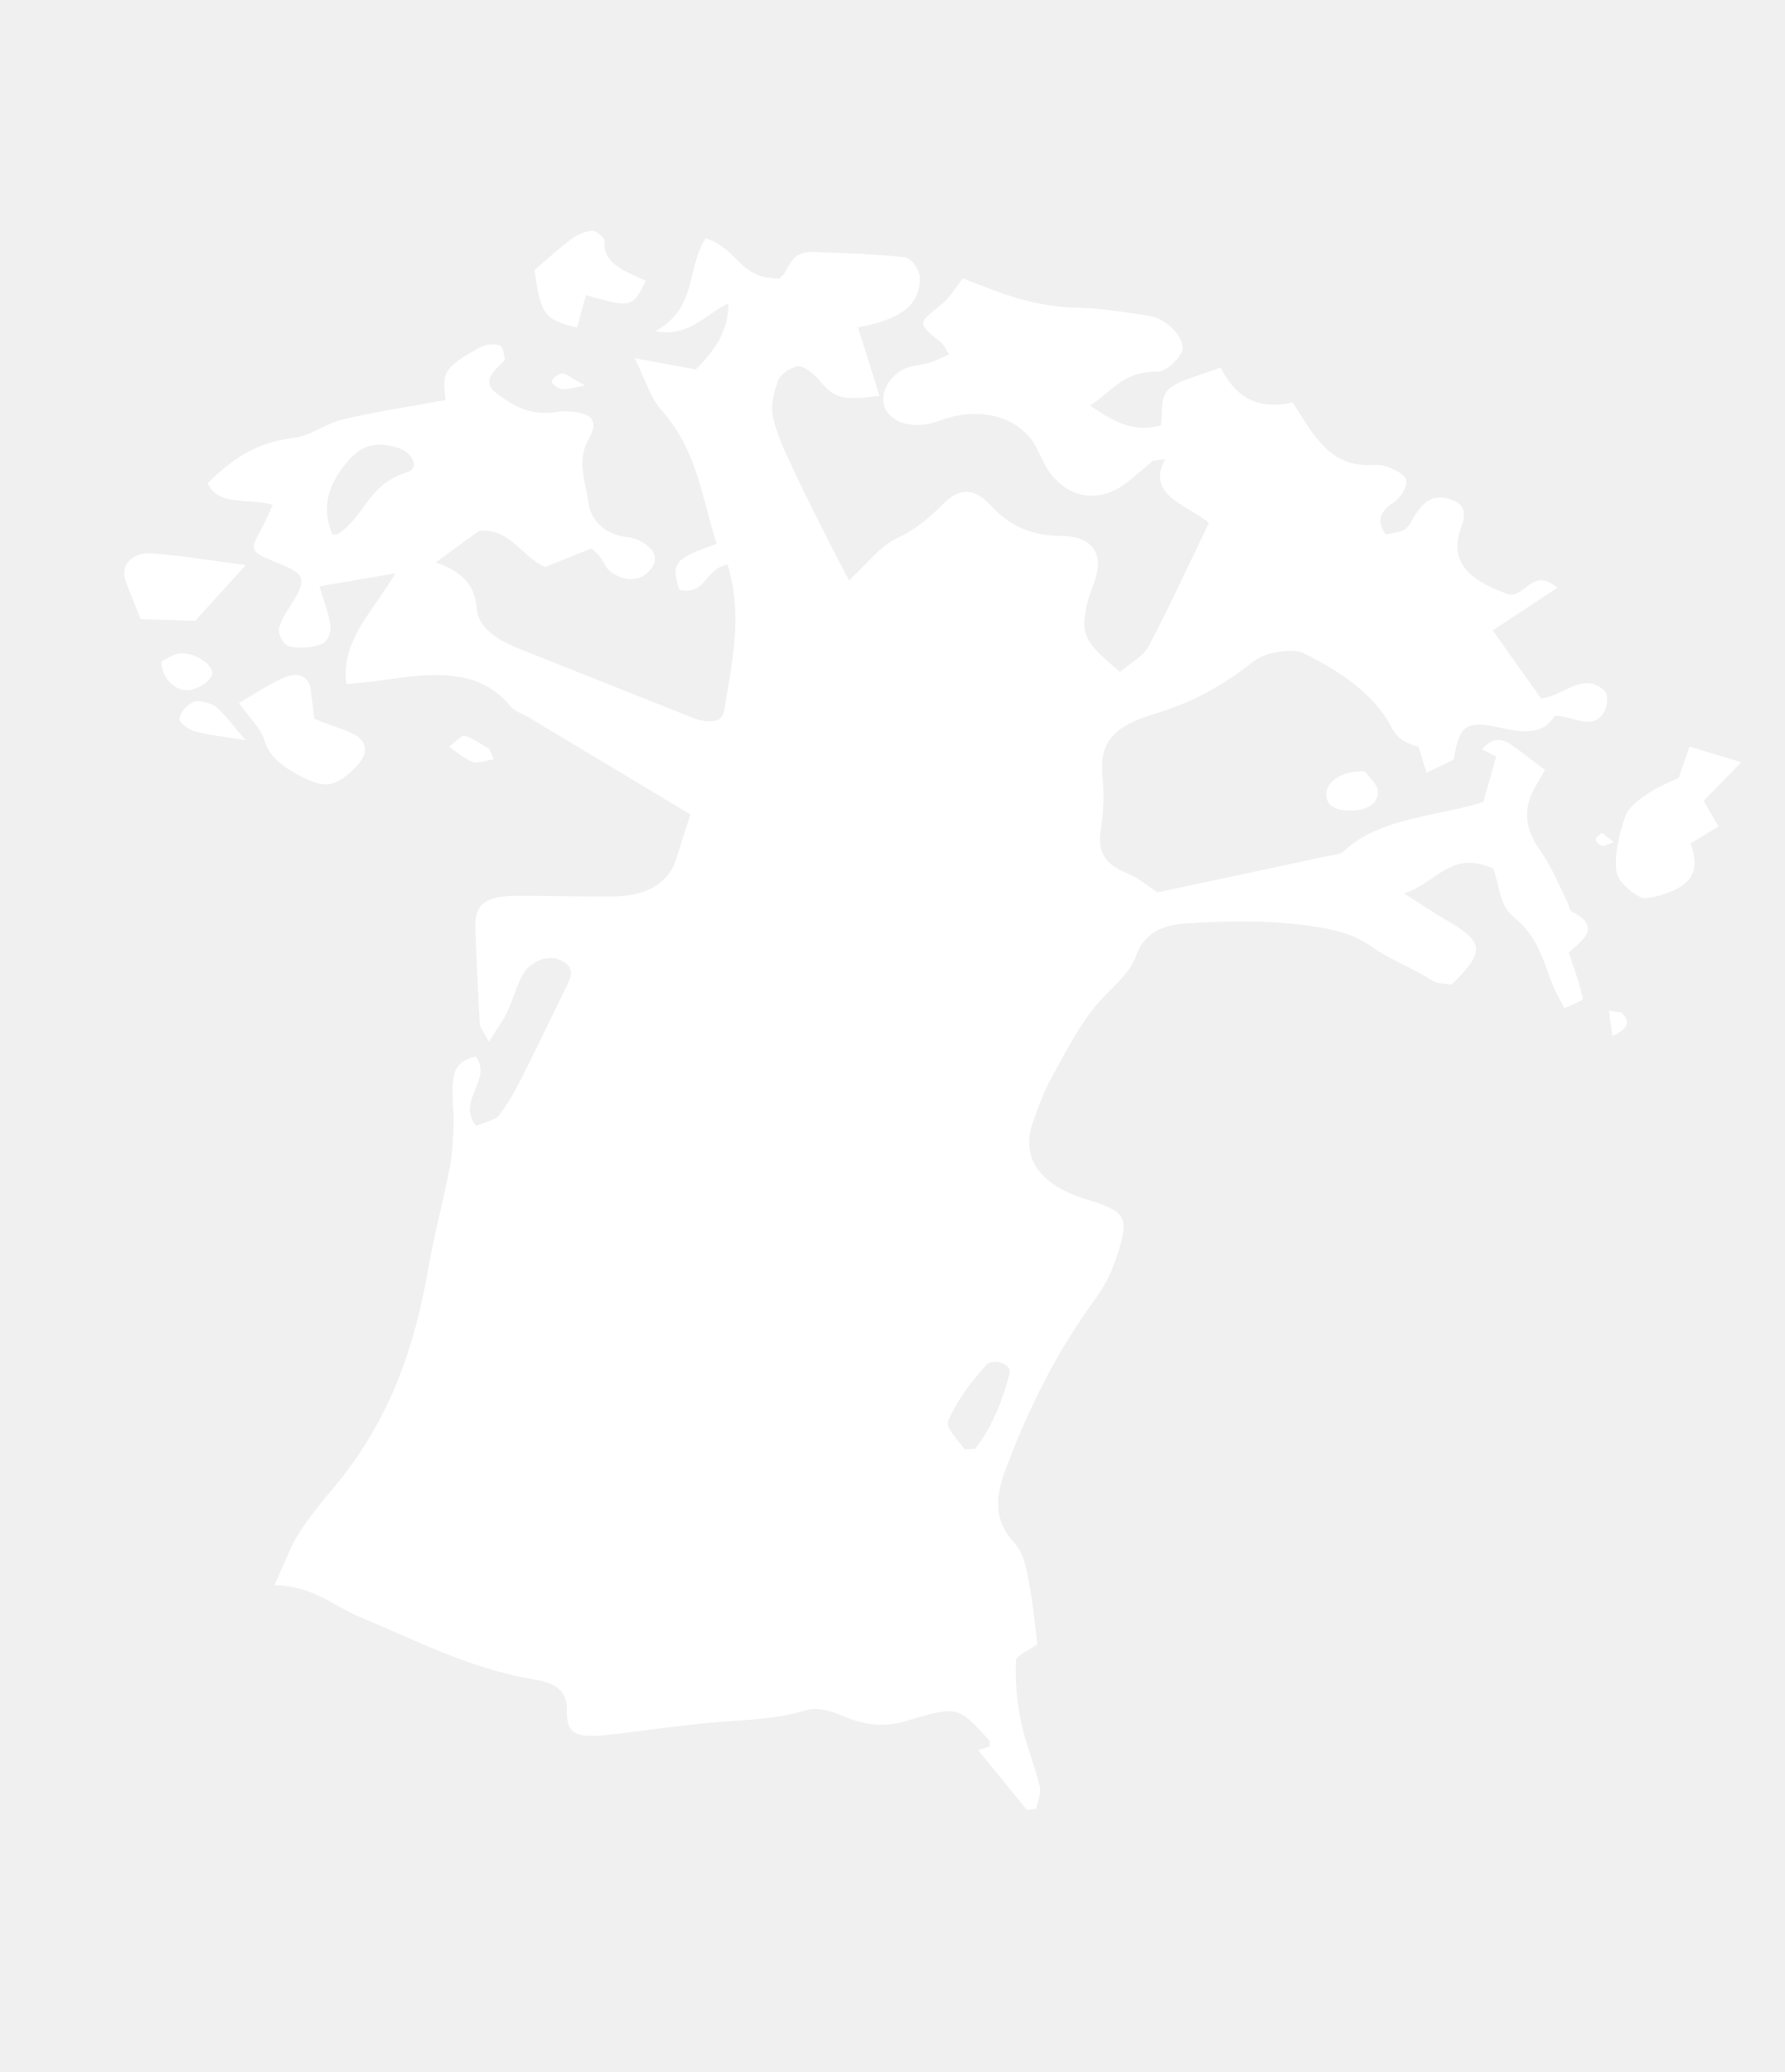
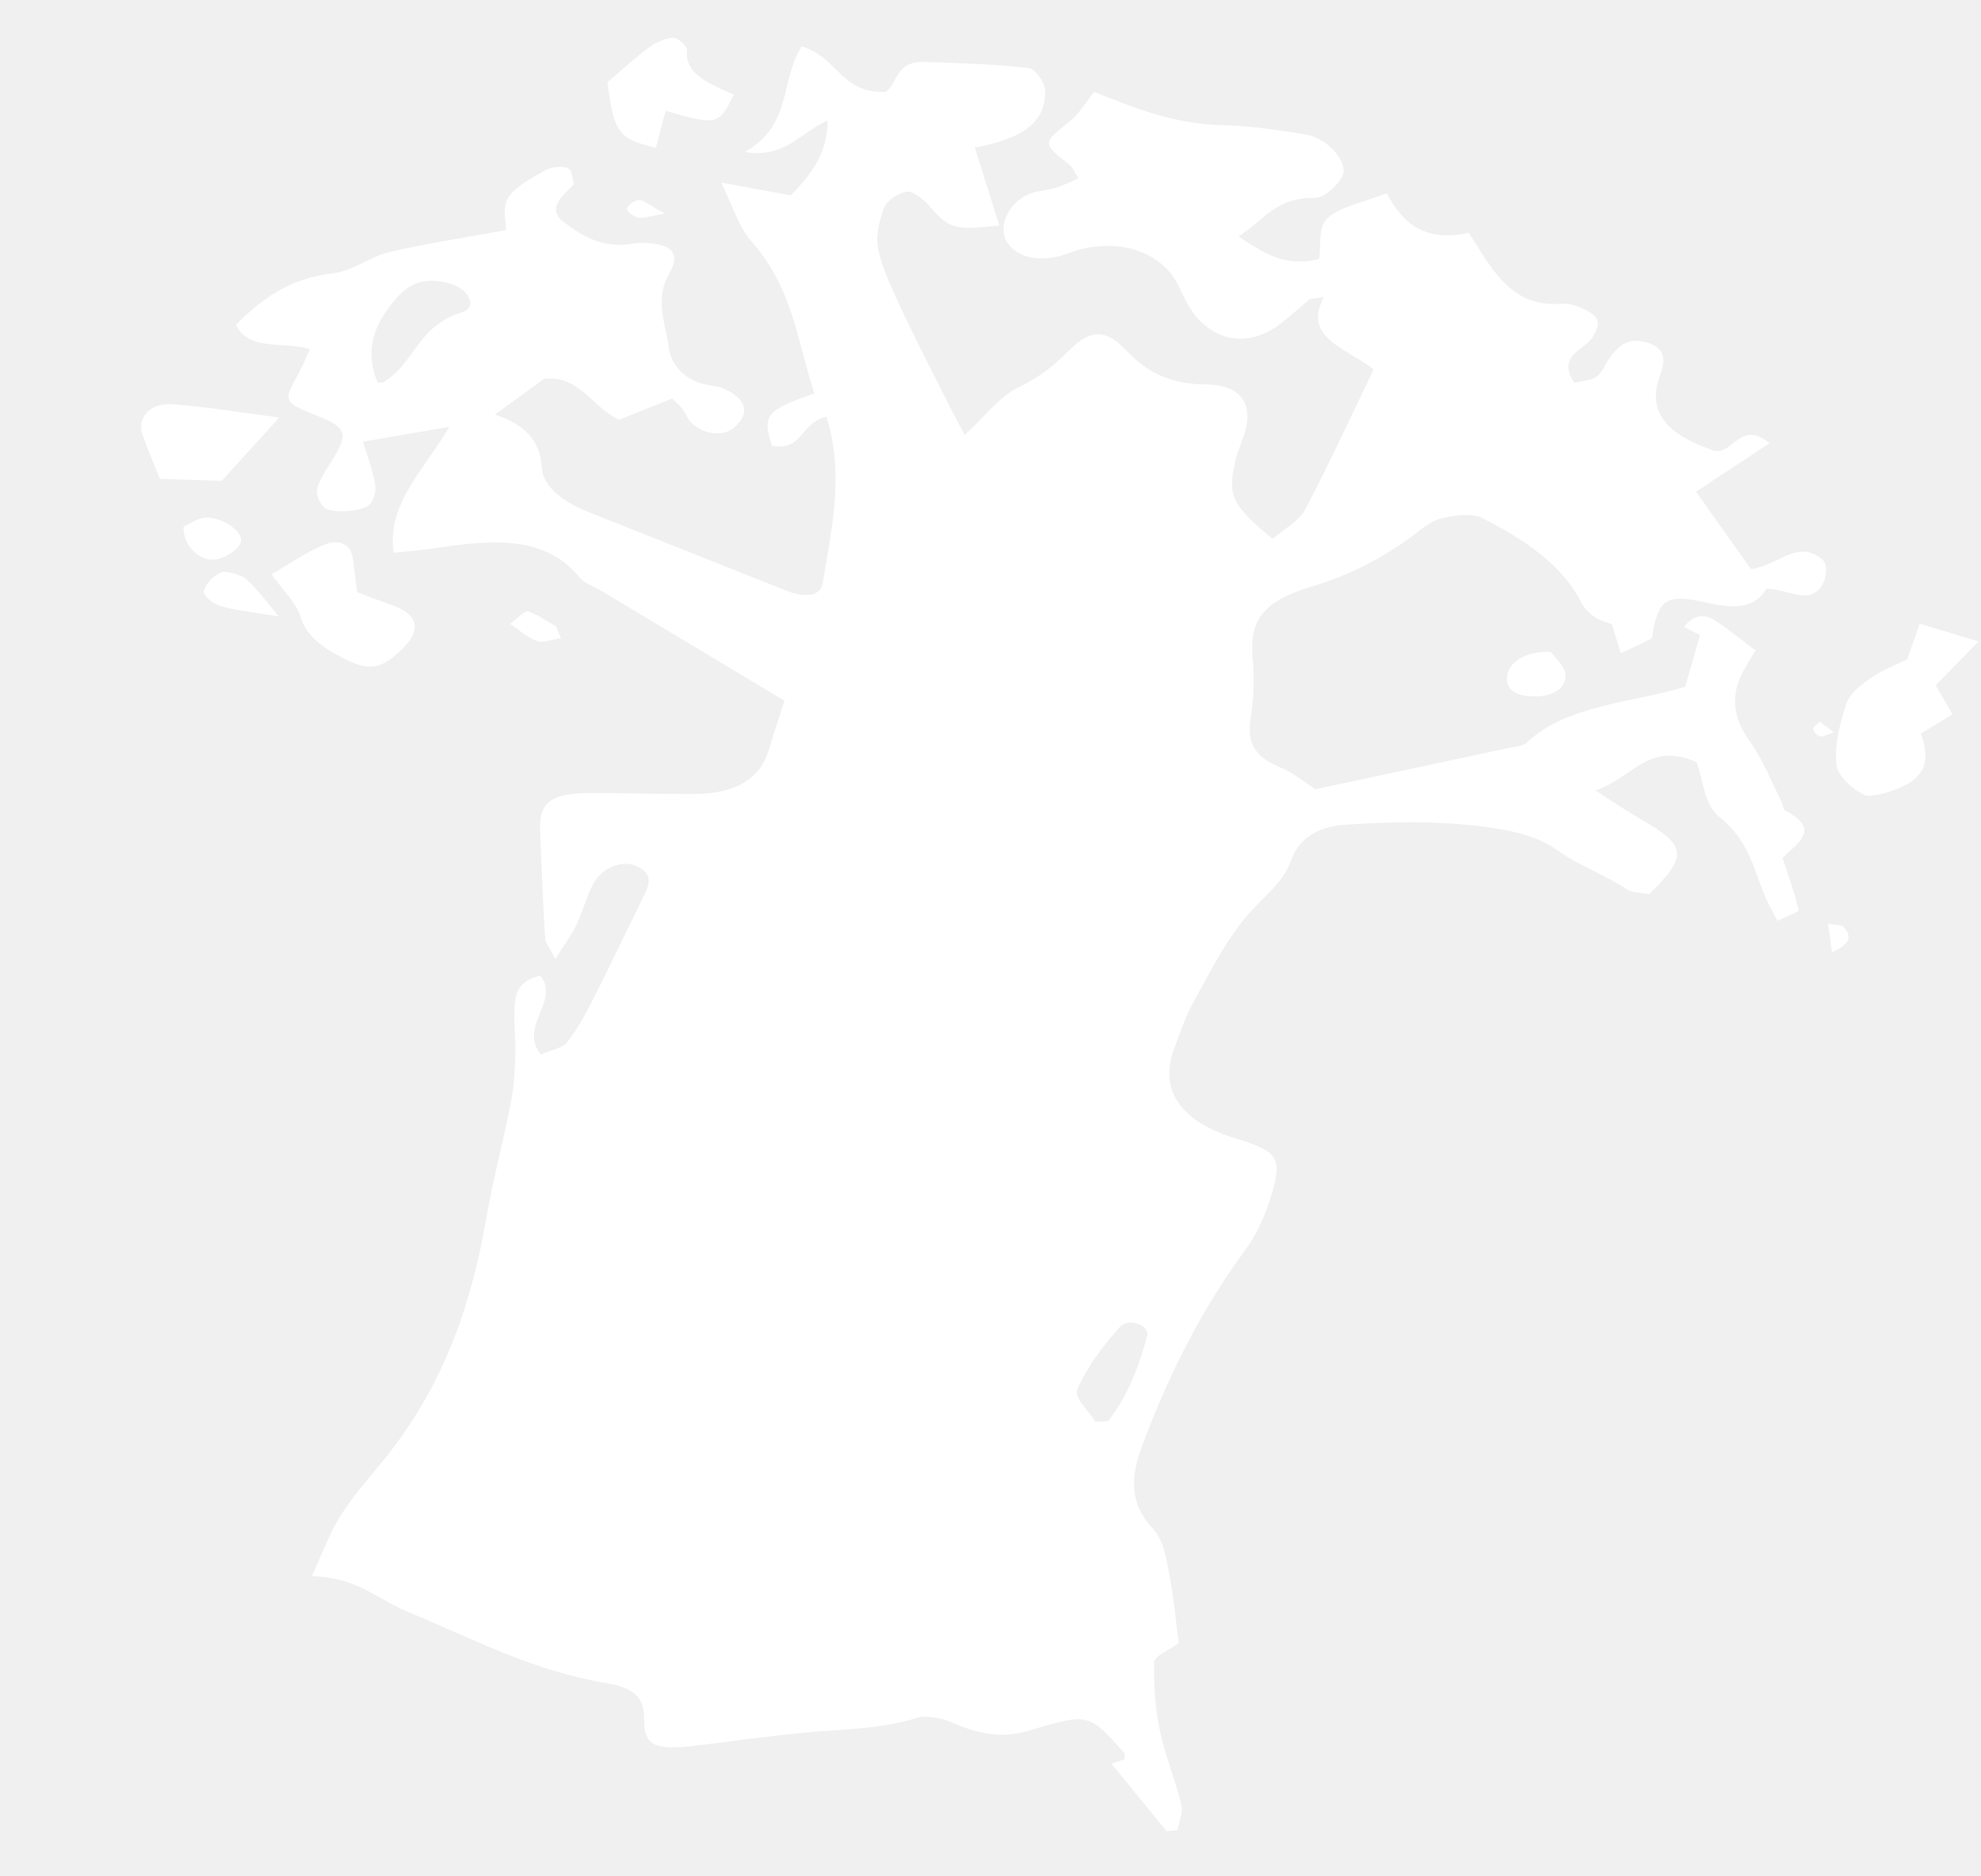
- <svg xmlns="http://www.w3.org/2000/svg" width="174" height="202" viewBox="0 0 174 202" fill="none">
-   <path d="M93.903 27.139C97.537 28.597 100.824 29.901 104.843 29.986C107.254 30.035 109.681 30.425 112.056 30.798C113.883 31.088 115.78 33.172 115.195 34.384C114.823 35.14 113.649 36.247 112.854 36.233C109.453 36.191 108.457 38.176 106.268 39.549C108.399 40.891 110.13 42.236 113.193 41.483C113.403 40.236 113.071 38.765 113.94 37.963C114.981 37.001 117.04 36.614 119.002 35.833C120.306 38.313 122.182 40.089 126.033 39.232C126.917 40.552 127.584 41.806 128.547 42.925C129.783 44.355 131.254 45.526 134.087 45.327C135.051 45.258 136.702 46.001 137.038 46.639C137.362 47.249 136.672 48.438 135.894 48.968C134.514 49.899 134.187 50.764 135.11 52.113C135.782 51.946 136.55 51.905 136.981 51.605C137.463 51.276 137.648 50.713 137.953 50.251C138.66 49.174 139.537 48.053 141.469 48.692C142.988 49.195 142.899 50.264 142.482 51.394C141.325 54.498 142.798 56.459 147.131 57.955C148.811 58.206 149.35 55.273 151.856 57.295C149.878 58.596 147.95 59.876 145.545 61.458C146.929 63.41 148.584 65.74 150.262 68.104C152.689 67.737 154.256 65.538 156.36 67.249C156.894 67.683 156.75 68.863 156.341 69.511C155.217 71.288 153.376 69.737 151.581 69.796C150.563 71.478 148.85 71.538 146.399 70.969C143.05 70.189 142.354 70.719 141.841 73.491C141.807 73.696 141.839 73.986 141.67 74.075C140.843 74.522 139.953 74.911 139.085 75.328C138.881 74.657 138.669 73.979 138.32 72.818C137.606 72.597 136.377 72.302 135.642 70.859C134.118 67.85 130.825 65.502 127.1 63.676C126.305 63.284 124.65 63.479 123.593 63.781C122.594 64.062 121.833 64.815 121.029 65.394C118.575 67.155 115.912 68.602 112.63 69.576C108.243 70.874 107.162 72.609 107.51 75.922C107.679 77.555 107.58 79.223 107.331 80.857C107.056 82.652 107.348 84.095 109.8 85.087C111.014 85.576 111.951 86.412 112.868 86.997C118.555 85.785 123.997 84.629 129.432 83.46C129.968 83.345 130.7 83.301 130.982 83.027C134.501 79.674 140.207 79.592 144.62 78.192C145.057 76.673 145.455 75.28 145.892 73.761C145.708 73.672 145.157 73.394 144.505 73.067C145.297 72.076 146.19 71.831 147.288 72.576C148.403 73.33 149.415 74.153 150.645 75.08C150.381 75.519 150.052 76.077 149.721 76.64C148.485 78.759 148.635 80.776 150.148 82.877C151.316 84.497 151.99 86.306 152.869 88.03C153.011 88.317 152.994 88.74 153.27 88.876C156.309 90.418 154.201 91.687 152.967 92.88C153.474 94.446 154.021 95.879 154.336 97.343C154.382 97.556 153.338 97.891 152.545 98.296C152.079 97.398 151.689 96.756 151.421 96.086C150.473 93.756 150.057 91.382 147.558 89.374C146.2 88.292 146.215 86.316 145.587 84.667C141.418 82.84 140.114 86.062 136.903 87.101C138.45 88.083 139.562 88.856 140.768 89.546C144.754 91.82 144.893 92.713 141.521 96.002C140.925 95.882 140.071 95.896 139.623 95.594C137.798 94.378 135.467 93.527 133.817 92.346C131.972 91.03 130.112 90.613 127.857 90.284C123.752 89.689 119.669 89.768 115.538 90.032C112.772 90.205 111.352 91.478 110.795 93.117C110.137 95.034 108.31 96.303 106.994 97.874C105.092 100.128 103.855 102.683 102.479 105.148C101.737 106.484 101.263 107.902 100.747 109.297C99.445 112.832 101.32 115.527 106.018 116.959C109.431 118 110.01 118.548 109.275 121.241C108.781 123.042 108.062 124.895 106.884 126.504C102.977 131.837 100.206 137.477 98.043 143.269C97.151 145.661 96.717 148.074 98.911 150.439C99.884 151.493 100.068 152.985 100.327 154.3C100.734 156.346 100.902 158.417 101.149 160.285C100.322 160.895 99.07 161.388 99.054 161.909C98.98 163.859 99.135 165.843 99.534 167.778C99.972 169.912 100.853 172.001 101.373 174.13C101.545 174.831 101.171 175.599 101.047 176.338C100.733 176.368 100.429 176.399 100.115 176.436C98.553 174.519 96.989 172.609 95.382 170.636C95.181 170.703 95.843 170.483 96.505 170.262C96.484 170.065 96.571 169.818 96.442 169.669C93.391 166.261 93.398 166.274 88.179 167.829C85.841 168.523 83.771 168.009 81.695 167.096C80.861 166.727 79.465 166.456 78.671 166.704C75.703 167.647 72.565 167.662 69.456 167.934C66.052 168.231 62.694 168.748 59.303 169.131C56.19 169.481 55.223 169.035 55.273 166.801C55.311 165.017 54.463 164.131 52.083 163.732C45.692 162.669 40.43 159.848 34.898 157.558C32.441 156.539 30.632 154.639 26.761 154.535C27.701 152.506 28.248 150.925 29.155 149.468C30.15 147.869 31.437 146.361 32.687 144.857C38.089 138.341 40.469 131.153 41.751 123.702C42.322 120.42 43.205 117.166 43.839 113.89C44.114 112.473 44.185 111.025 44.227 109.594C44.272 108.254 44.037 106.902 44.163 105.563C44.256 104.579 44.397 103.477 46.372 102.991C48.11 105.21 44.444 107.337 46.419 109.76C47.212 109.415 48.26 109.217 48.639 108.742C49.559 107.586 50.234 106.323 50.871 105.07C52.349 102.157 53.731 99.223 55.175 96.301C55.681 95.29 56.19 94.26 54.549 93.563C53.347 93.056 51.636 93.749 50.931 95.081C50.32 96.232 50.012 97.47 49.461 98.646C49.08 99.453 48.508 100.21 47.661 101.581C47.117 100.508 46.796 100.152 46.776 99.785C46.6 96.69 46.46 93.591 46.347 90.495C46.26 88.106 47.317 87.321 50.642 87.323C53.66 87.324 56.671 87.421 59.683 87.401C63.204 87.376 65.26 86.036 65.991 83.578C66.375 82.269 66.82 80.972 67.32 79.399C62.02 76.217 56.744 73.049 51.46 69.881C50.908 69.55 50.142 69.311 49.804 68.895C46.62 64.933 41.748 65.664 36.871 66.369C35.943 66.5 34.997 66.571 33.789 66.696C33.14 62.533 36.451 59.501 38.564 55.889C35.96 56.337 33.833 56.699 31.144 57.165C31.513 58.419 32.035 59.673 32.21 60.948C32.297 61.563 31.989 62.533 31.395 62.779C30.509 63.142 29.113 63.25 28.158 63C27.594 62.851 27.062 61.759 27.22 61.199C27.521 60.111 28.343 59.103 28.919 58.053C29.805 56.45 29.515 55.862 27.451 55.036C24.269 53.755 24.277 53.762 25.572 51.401C25.937 50.736 26.208 50.043 26.591 49.223C24.465 48.501 21.319 49.474 20.25 47.107C22.403 45.032 24.618 43.179 28.586 42.704C30.297 42.501 31.734 41.288 33.451 40.883C36.64 40.135 39.95 39.64 43.42 39.003C43.438 38.3 43.069 37.105 43.617 36.216C44.212 35.265 45.62 34.545 46.816 33.851C47.267 33.592 48.265 33.48 48.722 33.672C49.111 33.838 49.096 34.522 49.226 34.984C49.249 35.064 49.147 35.185 49.061 35.262C48.116 36.194 46.955 37.224 48.36 38.297C49.821 39.415 51.495 40.507 53.964 40.216C54.25 40.183 54.526 40.104 54.807 40.103C57.585 40.075 58.508 40.89 57.414 42.761C56.166 44.898 57.119 47.04 57.39 49.093C57.549 50.354 58.605 52.1 61.276 52.382C61.926 52.454 62.627 52.812 63.092 53.174C64.277 54.097 63.988 55.114 62.974 55.968C62.023 56.776 60.349 56.545 59.315 55.525C58.981 55.194 58.863 54.766 58.59 54.395C58.39 54.129 58.112 53.895 57.688 53.459C56.221 54.043 54.782 54.623 53.149 55.277C50.732 54.183 49.736 51.438 46.69 51.761C45.129 52.904 43.931 53.781 42.474 54.842C45.106 55.681 46.353 57.152 46.489 59.363C46.592 61.062 48.361 62.345 50.492 63.197C56.157 65.454 61.83 67.712 67.505 69.963C68.821 70.487 70.384 70.57 70.59 69.35C71.358 64.683 72.466 59.989 70.935 55.035C68.635 55.504 68.918 58.022 66.24 57.511C65.403 54.891 65.73 54.457 69.886 53.028C68.447 48.657 68.073 44.043 64.49 39.972C63.343 38.661 62.932 37.012 61.888 34.921C64.447 35.389 66.046 35.684 67.848 36.017C69.665 34.219 71.016 32.326 71.026 29.58C68.556 30.739 67.291 32.868 63.908 32.293C68.019 29.998 66.89 26.262 68.795 23.238C71.912 24.154 72.114 27.265 75.995 27.142C77.067 26.43 76.816 24.476 79.338 24.568C82.319 24.676 85.316 24.747 88.249 25.091C88.879 25.168 89.675 26.363 89.687 27.042C89.739 29.696 87.903 31.127 83.654 31.922C84.344 34.124 85.047 36.354 85.756 38.598C81.926 39.065 81.399 38.854 79.757 36.93C79.302 36.4 78.31 35.618 77.807 35.703C77.023 35.834 76.064 36.523 75.857 37.111C75.432 38.286 75.113 39.587 75.387 40.761C75.813 42.587 76.692 44.363 77.519 46.128C78.713 48.67 80.021 51.183 81.281 53.711C81.694 54.538 82.136 55.355 82.781 56.588C84.622 54.909 85.706 53.318 87.472 52.467C89.345 51.567 90.606 50.482 91.85 49.231C93.53 47.544 94.924 47.501 96.537 49.22C98.273 51.074 100.216 52.236 103.531 52.25C106.175 52.262 107.373 53.65 106.978 55.727C106.788 56.748 106.269 57.731 106.026 58.746C105.311 61.806 105.664 62.563 109.21 65.507C110.197 64.651 111.501 63.954 111.984 63.026C114.05 59.097 115.883 55.102 117.874 50.977C115.804 49.223 111.664 48.299 113.61 44.763C113.211 44.819 112.813 44.867 112.405 44.921C111.622 45.587 110.856 46.261 110.049 46.912C107.561 48.93 104.711 48.795 102.675 46.464C101.923 45.6 101.544 44.567 101.036 43.601C99.484 40.655 95.54 39.539 91.736 40.974C89.432 41.848 87.296 41.458 86.407 40.007C85.555 38.612 86.669 36.41 88.583 35.808C89.233 35.606 89.983 35.563 90.642 35.362C91.254 35.176 91.802 34.881 92.545 34.557C92.213 34.057 92.082 33.647 91.739 33.374C89.414 31.519 89.466 31.53 91.746 29.722C92.646 29.008 93.153 28.042 93.908 27.113L93.903 27.139ZM32.429 52.115C32.679 52.086 32.858 52.102 32.939 52.051C35.637 50.345 35.807 47.236 39.677 46.048C40.987 45.645 40.258 44.104 38.725 43.632C36.699 43.018 35.31 43.407 34.093 44.764C32.097 46.983 31.222 49.331 32.422 52.108L32.429 52.115ZM94.016 141.298C94.373 141.278 94.738 141.259 95.095 141.24C96.828 138.97 97.767 136.459 98.441 133.911C98.689 132.974 96.82 132.341 96.138 133.108C94.632 134.785 93.276 136.599 92.458 138.495C92.142 139.242 93.45 140.353 94.016 141.298Z" fill="white" />
-   <path d="M163.666 75.858C164.141 74.492 164.438 73.644 164.735 72.791C166.201 73.237 167.676 73.677 169.781 74.312C168.313 75.817 167.294 76.866 166.111 78.076C166.504 78.758 166.989 79.591 167.558 80.569C166.67 81.108 165.832 81.619 164.843 82.215C165.392 83.856 165.708 85.64 163.261 86.768C162.288 87.221 160.555 87.768 159.945 87.465C158.807 86.899 157.657 85.763 157.581 84.817C157.435 83.101 157.89 81.316 158.455 79.625C158.73 78.802 159.686 78.021 160.594 77.418C161.728 76.66 163.125 76.109 163.658 75.85L163.666 75.858Z" fill="white" />
-   <path d="M30.65 70.073C32.774 70.971 34.494 71.303 35.194 72.098C36.205 73.253 35.1 74.483 33.966 75.463C32.535 76.697 31.487 76.784 29.542 75.792C27.764 74.887 26.285 73.879 25.783 72.176C25.442 71.023 24.33 69.989 23.304 68.545C24.709 67.734 26.108 66.745 27.75 66.039C29.137 65.441 30.147 66.009 30.287 67.222C30.42 68.317 30.563 69.407 30.648 70.086L30.65 70.073Z" fill="white" />
-   <path d="M57.125 28.774C56.803 29.985 56.54 30.952 56.274 31.939C53.029 31.136 52.724 30.691 52.12 26.31C53.462 25.173 54.536 24.181 55.747 23.286C56.274 22.897 57.061 22.532 57.766 22.491C58.14 22.473 58.989 23.189 58.949 23.538C58.729 25.704 61.026 26.486 62.969 27.38C61.645 30.02 61.589 30.034 57.117 28.767L57.125 28.774Z" fill="white" />
-   <path d="M13.724 60.363C13.136 58.901 12.642 57.747 12.231 56.581C11.74 55.192 12.819 53.842 14.659 53.95C17.556 54.128 20.416 54.636 23.965 55.089C22.139 57.102 20.637 58.76 19.035 60.519C17.187 60.462 15.384 60.409 13.725 60.357L13.724 60.363Z" fill="white" />
-   <path d="M133.072 75.2C133.416 75.687 134.284 76.399 134.342 77.135C134.421 78.277 133.342 79.034 131.657 79.031C130.172 79.027 129.228 78.497 129.326 77.319C129.424 76.147 130.903 75.113 133.081 75.2L133.072 75.2Z" fill="white" />
-   <path d="M23.934 72.165C21.652 71.782 20.232 71.653 18.937 71.275C18.289 71.085 17.433 70.407 17.497 70.028C17.598 69.431 18.239 68.693 18.95 68.399C19.398 68.211 20.661 68.567 21.113 68.954C22.085 69.799 22.775 70.814 23.934 72.165Z" fill="white" />
-   <path d="M15.752 64.461C16.2 64.274 16.91 63.718 17.667 63.689C19.171 63.637 21.022 64.972 20.634 65.877C20.378 66.48 19.28 67.189 18.431 67.281C17.081 67.439 15.665 65.999 15.752 64.461Z" fill="white" />
-   <path d="M48.137 74.025C47.449 74.125 46.595 74.459 46.109 74.278C45.213 73.948 44.541 73.313 43.774 72.806C44.292 72.423 45.048 71.643 45.281 71.717C46.183 72.007 46.922 72.57 47.724 73.028C47.859 73.36 48.002 73.693 48.137 74.025Z" fill="white" />
-   <path d="M157.213 100.996C157.077 99.972 156.989 99.312 156.876 98.531C157.651 98.667 158.043 98.65 158.159 98.772C158.86 99.501 158.991 100.178 157.213 100.996Z" fill="white" />
-   <path d="M57.063 37.584C55.86 37.787 55.269 38.014 54.784 37.931C54.37 37.861 53.782 37.423 53.806 37.177C53.835 36.893 54.405 36.469 54.813 36.415C55.146 36.373 55.592 36.792 57.054 37.583L57.063 37.584Z" fill="white" />
-   <path d="M157.365 82.11C156.8 82.293 156.407 82.525 156.202 82.454C155.909 82.362 155.6 82.047 155.592 81.825C155.582 81.616 155.962 81.402 156.17 81.193C156.516 81.453 156.851 81.718 157.365 82.11Z" fill="white" />
+ <svg xmlns="http://www.w3.org/2000/svg" width="170" height="161" viewBox="0 0 170 161" fill="none">
+   <path d="M93.903 7.886C97.537 9.345 100.824 10.649 104.843 10.734C107.254 10.783 109.681 11.173 112.056 11.546C113.883 11.836 115.78 13.92 115.195 15.132C114.823 15.888 113.649 16.994 112.854 16.981C109.453 16.939 108.457 18.924 106.268 20.297C108.399 21.639 110.13 22.983 113.193 22.231C113.403 20.984 113.071 19.512 113.94 18.711C114.981 17.748 117.04 17.361 119.002 16.581C120.306 19.061 122.182 20.837 126.033 19.98C126.917 21.299 127.584 22.554 128.547 23.672C129.783 25.103 131.254 26.273 134.087 26.074C135.051 26.005 136.702 26.749 137.038 27.387C137.362 27.997 136.672 29.186 135.894 29.716C134.514 30.647 134.187 31.511 135.11 32.861C135.782 32.694 136.55 32.653 136.981 32.352C137.463 32.024 137.648 31.461 137.953 30.999C138.66 29.922 139.537 28.801 141.469 29.44C142.988 29.943 142.899 31.012 142.482 32.141C141.325 35.246 142.798 37.207 147.131 38.703C148.811 38.954 149.35 36.021 151.856 38.043C149.878 39.344 147.95 40.624 145.545 42.206C146.929 44.158 148.584 46.488 150.262 48.852C152.689 48.485 154.256 46.286 156.36 47.997C156.894 48.43 156.75 49.611 156.341 50.259C155.217 52.036 153.376 50.485 151.581 50.544C150.563 52.226 148.85 52.285 146.399 51.717C143.05 50.936 142.354 51.467 141.841 54.239C141.807 54.444 141.839 54.734 141.67 54.823C140.843 55.27 139.953 55.659 139.085 56.076C138.881 55.405 138.669 54.727 138.32 53.566C137.606 53.345 136.377 53.05 135.642 51.607C134.118 48.598 130.825 46.25 127.1 44.424C126.305 44.032 124.65 44.227 123.593 44.529C122.594 44.81 121.833 45.563 121.029 46.142C118.575 47.903 115.912 49.35 112.63 50.324C108.243 51.621 107.162 53.356 107.51 56.67C107.679 58.303 107.58 59.971 107.331 61.605C107.056 63.4 107.348 64.843 109.8 65.835C111.014 66.324 111.951 67.159 112.868 67.745C118.555 66.533 123.997 65.377 129.432 64.208C129.968 64.093 130.7 64.049 130.982 63.775C134.501 60.421 140.207 60.34 144.62 58.94C145.057 57.421 145.455 56.028 145.892 54.509C145.708 54.42 145.157 54.142 144.505 53.815C145.297 52.824 146.19 52.579 147.288 53.324C148.403 54.078 149.415 54.901 150.645 55.828C150.381 56.267 150.052 56.825 149.721 57.388C148.485 59.507 148.635 61.523 150.148 63.625C151.316 65.245 151.99 67.054 152.869 68.778C153.011 69.065 152.994 69.487 153.27 69.624C156.309 71.165 154.201 72.435 152.967 73.628C153.474 75.194 154.021 76.627 154.336 78.091C154.382 78.303 153.338 78.639 152.545 79.043C152.079 78.146 151.689 77.504 151.421 76.834C150.473 74.504 150.057 72.13 147.558 70.122C146.2 69.04 146.215 67.064 145.587 65.415C141.418 63.588 140.114 66.81 136.903 67.849C138.45 68.831 139.562 69.604 140.768 70.294C144.754 72.568 144.893 73.461 141.521 76.75C140.925 76.63 140.071 76.644 139.623 76.342C137.798 75.126 135.467 74.275 133.817 73.094C131.972 71.778 130.112 71.361 127.857 71.032C123.752 70.437 119.669 70.516 115.538 70.78C112.772 70.953 111.352 72.226 110.795 73.865C110.137 75.782 108.31 77.051 106.994 78.621C105.092 80.876 103.855 83.431 102.479 85.896C101.737 87.231 101.263 88.65 100.747 90.045C99.445 93.58 101.32 96.275 106.018 97.707C109.431 98.748 110.01 99.296 109.275 101.989C108.781 103.79 108.062 105.643 106.884 107.252C102.977 112.585 100.206 118.225 98.043 124.017C97.151 126.408 96.717 128.822 98.911 131.187C99.884 132.241 100.068 133.732 100.327 135.048C100.734 137.094 100.902 139.164 101.149 141.033C100.322 141.643 99.07 142.136 99.054 142.656C98.98 144.607 99.135 146.591 99.534 148.526C99.972 150.66 100.853 152.749 101.373 154.878C101.545 155.578 101.171 156.347 101.047 157.086C100.733 157.116 100.429 157.147 100.115 157.184C98.553 155.267 96.989 153.357 95.382 151.384C95.181 151.451 95.843 151.231 96.505 151.01C96.484 150.813 96.571 150.566 96.442 150.417C93.391 147.009 93.398 147.022 88.179 148.577C85.841 149.271 83.771 148.757 81.695 147.844C80.861 147.474 79.465 147.204 78.671 147.452C75.703 148.395 72.565 148.41 69.456 148.682C66.052 148.979 62.694 149.496 59.303 149.879C56.19 150.229 55.223 149.782 55.273 147.549C55.311 145.765 54.463 144.879 52.083 144.48C45.692 143.416 40.43 140.596 34.898 138.306C32.441 137.286 30.632 135.387 26.761 135.283C27.701 133.254 28.248 131.673 29.155 130.216C30.15 128.617 31.437 127.109 32.687 125.605C38.089 119.089 40.469 111.901 41.751 104.45C42.322 101.168 43.205 97.914 43.839 94.638C44.114 93.221 44.185 91.773 44.227 90.341C44.272 89.002 44.037 87.649 44.163 86.31C44.256 85.327 44.397 84.224 46.372 83.739C48.11 85.958 44.444 88.084 46.419 90.508C47.212 90.163 48.26 89.964 48.639 89.49C49.559 88.334 50.234 87.071 50.871 85.818C52.349 82.905 53.731 79.971 55.175 77.049C55.681 76.038 56.19 75.008 54.549 74.311C53.347 73.804 51.636 74.496 50.931 75.828C50.32 76.98 50.012 78.218 49.461 79.394C49.08 80.201 48.508 80.958 47.661 82.329C47.117 81.255 46.796 80.9 46.776 80.533C46.6 77.438 46.46 74.339 46.347 71.243C46.26 68.854 47.317 68.069 50.642 68.071C53.66 68.072 56.671 68.169 59.683 68.149C63.204 68.124 65.26 66.784 65.991 64.326C66.375 63.017 66.82 61.72 67.32 60.147C62.02 56.965 56.744 53.797 51.46 50.629C50.908 50.298 50.142 50.059 49.804 49.643C46.62 45.681 41.748 46.412 36.871 47.117C35.943 47.248 34.997 47.319 33.789 47.444C33.14 43.281 36.451 40.248 38.564 36.637C35.96 37.085 33.833 37.447 31.144 37.913C31.513 39.167 32.035 40.421 32.21 41.696C32.297 42.311 31.989 43.281 31.395 43.527C30.509 43.89 29.113 43.998 28.158 43.748C27.594 43.599 27.062 42.507 27.22 41.947C27.521 40.859 28.343 39.851 28.919 38.8C29.805 37.198 29.515 36.61 27.451 35.784C24.269 34.503 24.277 34.51 25.572 32.148C25.937 31.484 26.208 30.791 26.591 29.971C24.465 29.249 21.319 30.222 20.25 27.855C22.403 25.78 24.618 23.926 28.586 23.452C30.297 23.249 31.734 22.035 33.451 21.631C36.64 20.883 39.95 20.388 43.42 19.751C43.438 19.048 43.069 17.853 43.617 16.964C44.212 16.013 45.62 15.293 46.816 14.599C47.267 14.34 48.265 14.228 48.722 14.42C49.111 14.586 49.096 15.27 49.226 15.732C49.249 15.812 49.147 15.933 49.061 16.01C48.116 16.942 46.955 17.971 48.36 19.045C49.821 20.163 51.495 21.255 53.964 20.964C54.25 20.931 54.526 20.852 54.807 20.851C57.585 20.823 58.508 21.638 57.414 23.509C56.166 25.646 57.119 27.788 57.39 29.841C57.549 31.102 58.605 32.848 61.276 33.13C61.926 33.202 62.627 33.56 63.092 33.922C64.277 34.845 63.988 35.862 62.974 36.716C62.023 37.523 60.349 37.293 59.315 36.273C58.981 35.942 58.863 35.514 58.59 35.143C58.39 34.877 58.112 34.643 57.688 34.207C56.221 34.791 54.782 35.371 53.149 36.025C50.732 34.931 49.736 32.185 46.69 32.509C45.129 33.652 43.931 34.528 42.474 35.59C45.106 36.429 46.353 37.9 46.489 40.111C46.592 41.81 48.361 43.093 50.492 43.945C56.157 46.202 61.83 48.46 67.505 50.711C68.821 51.235 70.384 51.318 70.59 50.097C71.358 45.431 72.466 40.736 70.935 35.783C68.635 36.252 68.918 38.77 66.24 38.259C65.403 35.639 65.73 35.205 69.886 33.776C68.447 29.404 68.073 24.791 64.49 20.72C63.343 19.409 62.932 17.76 61.888 15.669C64.447 16.136 66.046 16.432 67.848 16.765C69.665 14.967 71.016 13.074 71.026 10.328C68.556 11.486 67.291 13.616 63.908 13.041C68.019 10.746 66.89 7.01 68.795 3.986C71.912 4.902 72.114 8.013 75.995 7.89C77.067 7.178 76.816 5.224 79.338 5.316C82.319 5.424 85.316 5.494 88.249 5.839C88.879 5.916 89.675 7.111 89.687 7.79C89.739 10.444 87.903 11.875 83.654 12.67C84.344 14.872 85.047 17.102 85.756 19.346C81.926 19.813 81.399 19.602 79.757 17.678C79.302 17.148 78.31 16.366 77.807 16.451C77.023 16.582 76.064 17.271 75.857 17.859C75.432 19.034 75.113 20.335 75.387 21.509C75.813 23.335 76.692 25.111 77.519 26.876C78.713 29.418 80.021 31.931 81.281 34.459C81.694 35.286 82.136 36.103 82.781 37.336C84.622 35.657 85.706 34.066 87.472 33.215C89.345 32.315 90.606 31.23 91.85 29.979C93.53 28.292 94.924 28.249 96.537 29.968C98.273 31.822 100.216 32.984 103.531 32.998C106.175 33.01 107.373 34.398 106.978 36.475C106.788 37.495 106.269 38.479 106.026 39.494C105.311 42.554 105.664 43.31 109.21 46.255C110.197 45.399 111.501 44.702 111.984 43.774C114.05 39.845 115.883 35.85 117.874 31.725C115.804 29.971 111.664 29.047 113.61 25.511C113.211 25.566 112.813 25.615 112.405 25.669C111.622 26.335 110.856 27.009 110.049 27.66C107.561 29.678 104.711 29.543 102.675 27.212C101.923 26.348 101.544 25.315 101.036 24.349C99.484 21.402 95.54 20.287 91.736 21.722C89.432 22.596 87.296 22.206 86.407 20.755C85.555 19.36 86.669 17.158 88.583 16.556C89.233 16.354 89.983 16.311 90.642 16.11C91.254 15.924 91.802 15.629 92.545 15.305C92.213 14.805 92.082 14.395 91.739 14.122C89.414 12.267 89.466 12.278 91.746 10.47C92.646 9.755 93.153 8.79 93.908 7.861L93.903 7.886ZM32.429 32.863C32.679 32.834 32.858 32.85 32.939 32.799C35.637 31.093 35.807 27.984 39.677 26.796C40.987 26.393 40.258 24.852 38.725 24.38C36.699 23.765 35.31 24.155 34.093 25.512C32.097 27.731 31.222 30.079 32.422 32.856L32.429 32.863ZM94.016 122.046C94.373 122.026 94.738 122.007 95.095 121.988C96.828 119.718 97.767 117.207 98.441 114.659C98.689 113.722 96.82 113.089 96.138 113.856C94.632 115.532 93.276 117.347 92.458 119.243C92.142 119.99 93.45 121.101 94.016 122.046Z" fill="white" />
+   <path d="M163.666 56.606C164.141 55.239 164.438 54.392 164.735 53.539C166.201 53.985 167.676 54.425 169.781 55.06C168.313 56.564 167.294 57.614 166.111 58.824C166.504 59.505 166.989 60.339 167.558 61.317C166.67 61.856 165.832 62.367 164.843 62.962C165.392 64.604 165.708 66.388 163.261 67.516C162.288 67.969 160.555 68.516 159.945 68.213C158.807 67.647 157.657 66.511 157.581 65.565C157.435 63.849 157.89 62.063 158.455 60.373C158.73 59.55 159.686 58.769 160.594 58.166C161.728 57.408 163.125 56.857 163.658 56.598L163.666 56.606Z" fill="white" />
+   <path d="M30.65 50.821C32.774 51.719 34.494 52.051 35.194 52.846C36.205 54.001 35.1 55.231 33.966 56.211C32.535 57.445 31.487 57.532 29.542 56.54C27.764 55.635 26.285 54.626 25.783 52.924C25.442 51.771 24.33 50.737 23.304 49.293C24.709 48.481 26.108 47.493 27.75 46.787C29.137 46.189 30.147 46.757 30.287 47.97C30.42 49.065 30.563 50.155 30.648 50.834L30.65 50.821Z" fill="white" />
+   <path d="M57.125 9.522C56.803 10.732 56.54 11.7 56.274 12.687C53.029 11.884 52.724 11.438 52.12 7.058C53.462 5.921 54.536 4.929 55.747 4.034C56.274 3.645 57.061 3.279 57.766 3.239C58.14 3.221 58.989 3.937 58.949 4.286C58.729 6.452 61.026 7.234 62.969 8.128C61.645 10.768 61.589 10.782 57.117 9.515L57.125 9.522Z" fill="white" />
+   <path d="M13.724 41.111C13.136 39.648 12.642 38.495 12.231 37.328C11.74 35.94 12.819 34.59 14.659 34.698C17.556 34.876 20.416 35.384 23.965 35.837C22.139 37.85 20.637 39.508 19.035 41.267C17.187 41.21 15.384 41.157 13.725 41.105L13.724 41.111Z" fill="white" />
+   <path d="M133.073 55.947C133.416 56.435 134.284 57.147 134.342 57.883C134.421 59.025 133.342 59.782 131.657 59.779C130.172 59.774 129.228 59.245 129.326 58.067C129.424 56.895 130.903 55.861 133.082 55.948L133.073 55.947Z" fill="white" />
+   <path d="M23.934 52.913C21.652 52.53 20.232 52.401 18.937 52.022C18.289 51.833 17.433 51.155 17.497 50.776C17.598 50.178 18.239 49.441 18.95 49.147C19.398 48.959 20.661 49.315 21.113 49.702C22.085 50.547 22.775 51.562 23.934 52.913Z" fill="white" />
+   <path d="M15.752 45.209C16.2 45.022 16.91 44.466 17.667 44.437C19.171 44.385 21.022 45.72 20.634 46.624C20.378 47.228 19.28 47.937 18.431 48.029C17.081 48.187 15.665 46.747 15.752 45.209Z" fill="white" />
+   <path d="M48.137 54.772C47.449 54.873 46.595 55.207 46.109 55.025C45.213 54.696 44.541 54.061 43.774 53.554C44.292 53.171 45.048 52.391 45.281 52.465C46.183 52.755 46.922 53.318 47.724 53.776C47.859 54.108 48.002 54.441 48.137 54.772Z" fill="white" />
+   <path d="M157.213 81.743C157.077 80.72 156.989 80.059 156.876 79.279C157.65 79.415 158.043 79.398 158.158 79.52C158.86 80.249 158.991 80.926 157.213 81.743Z" fill="white" />
+   <path d="M57.063 18.331C55.86 18.535 55.269 18.762 54.784 18.679C54.37 18.608 53.782 18.171 53.806 17.925C53.835 17.641 54.405 17.217 54.813 17.162C55.146 17.121 55.592 17.54 57.054 18.331L57.063 18.331Z" fill="white" />
+   <path d="M157.365 62.858C156.8 63.041 156.407 63.273 156.202 63.202C155.909 63.11 155.6 62.795 155.592 62.573C155.582 62.364 155.962 62.15 156.17 61.941C156.516 62.201 156.851 62.466 157.365 62.858Z" fill="white" />
</svg>
